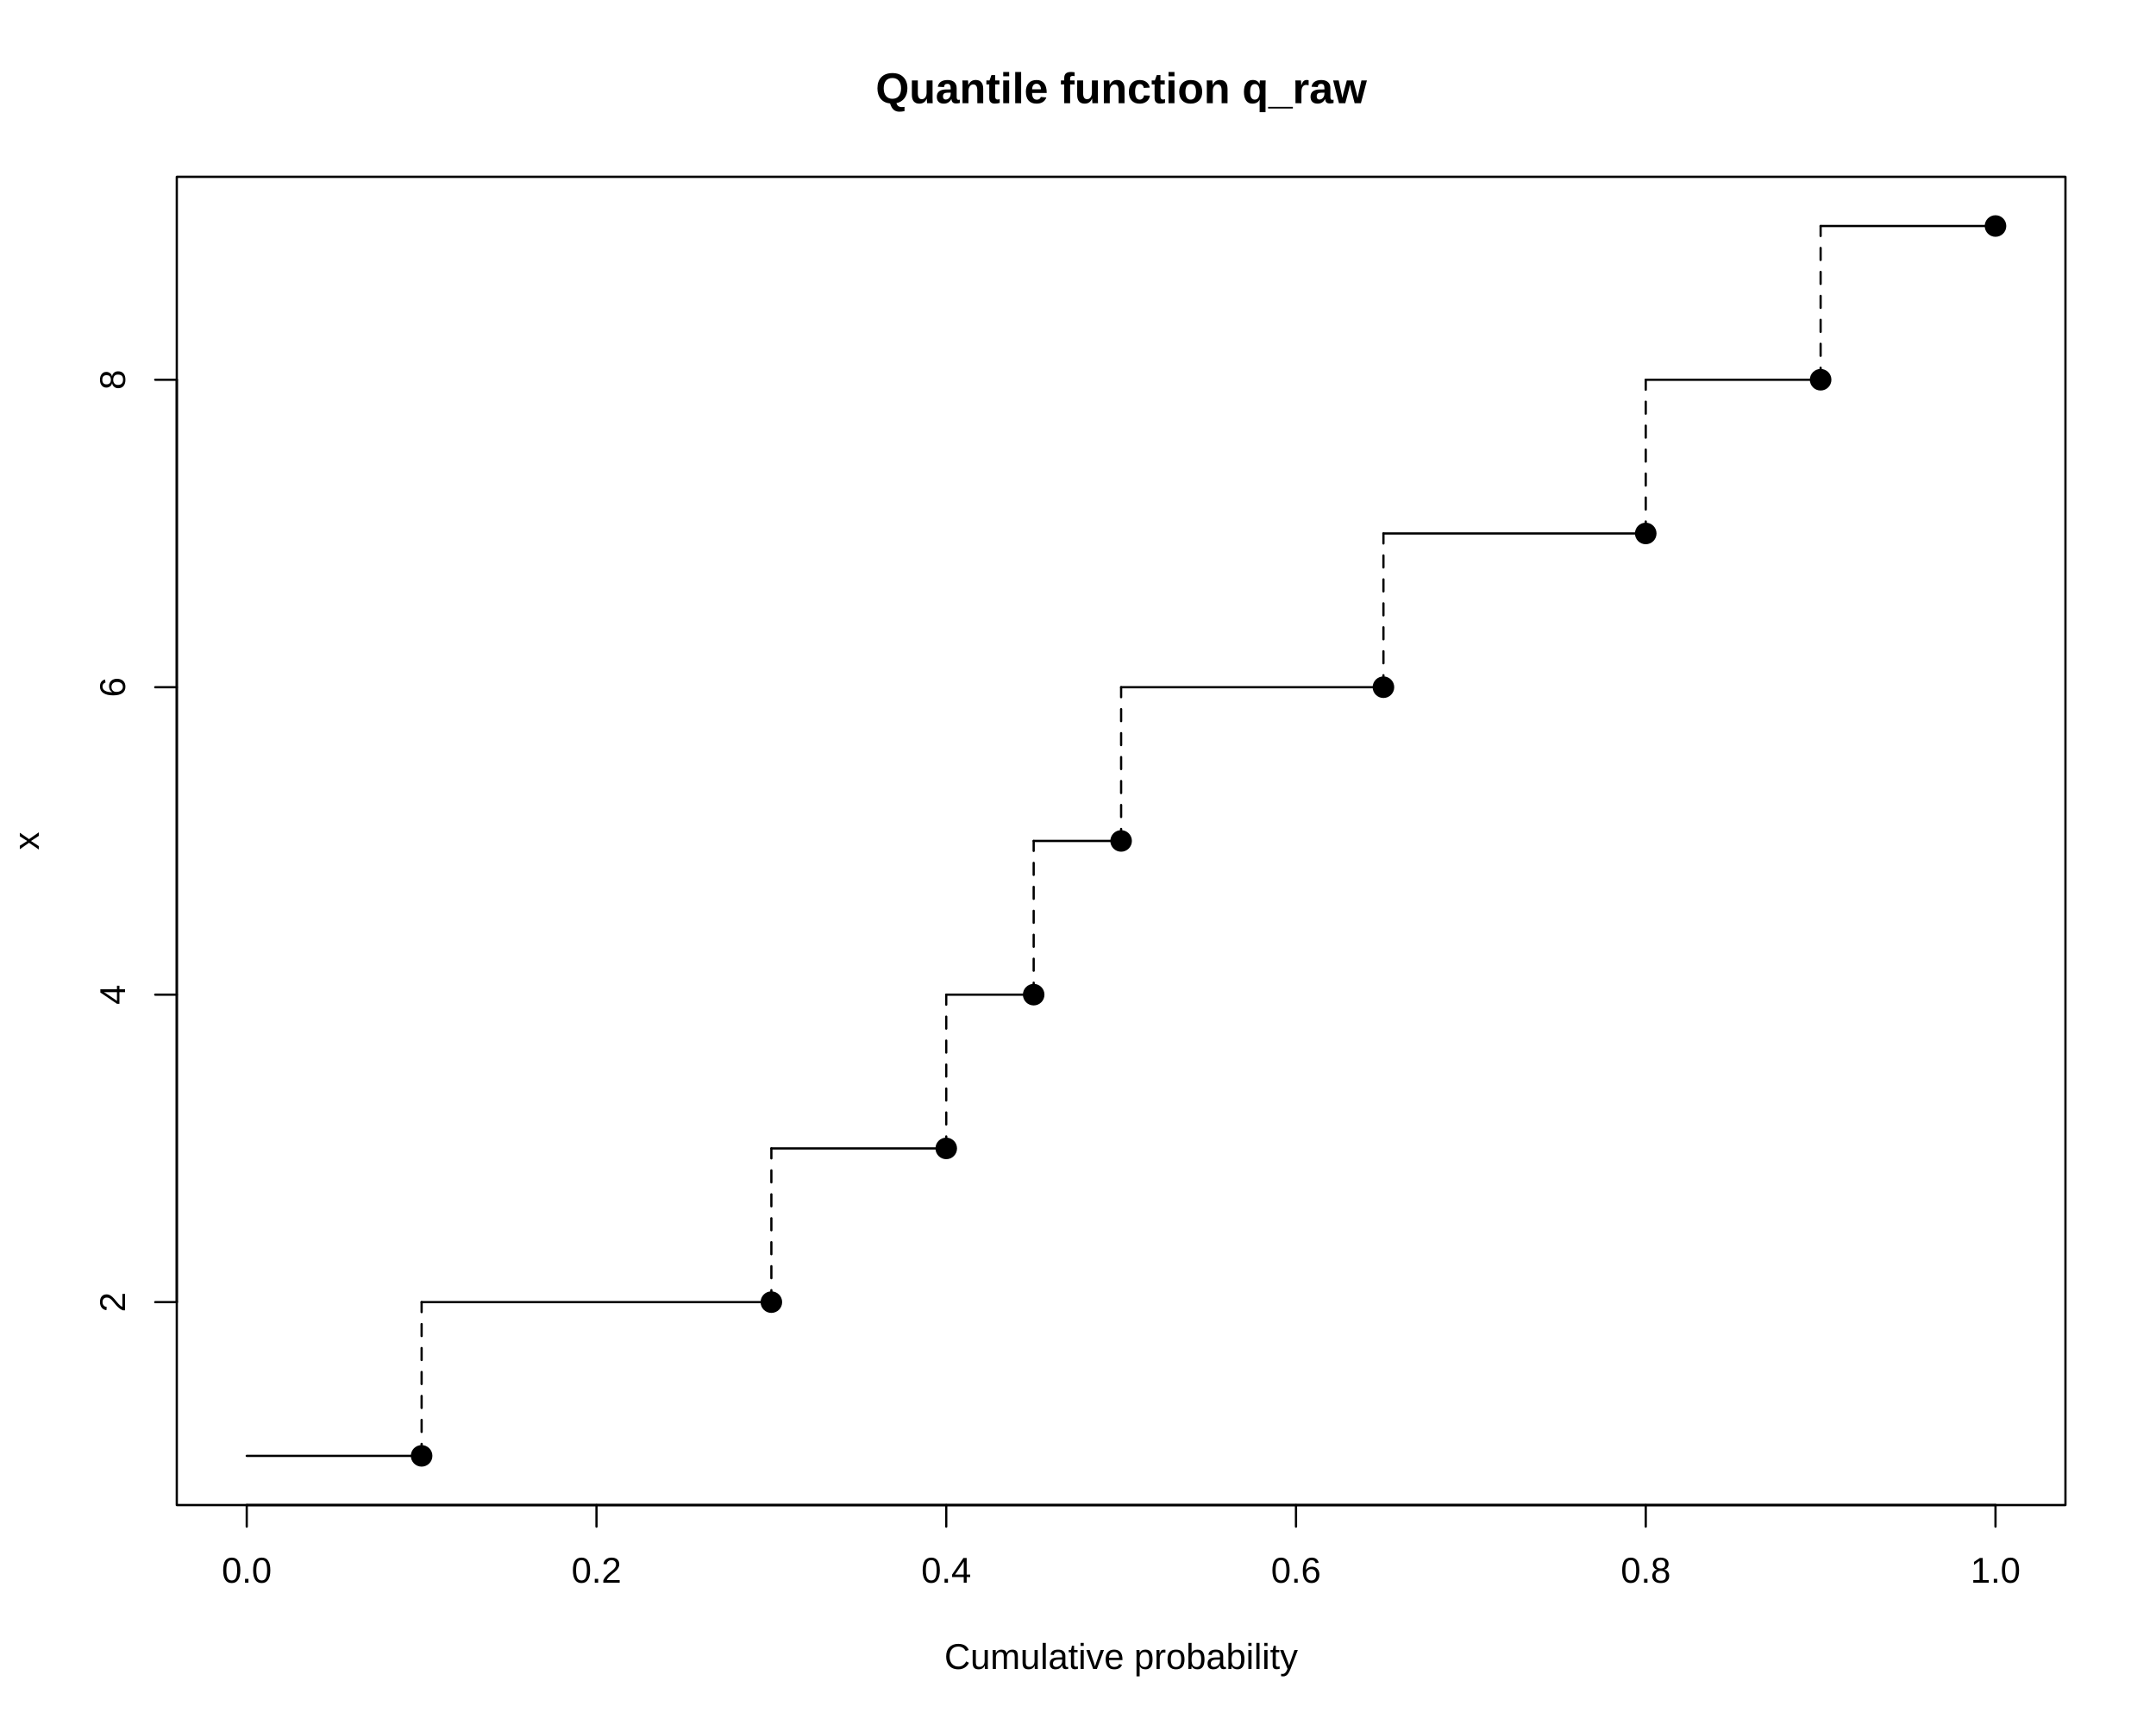
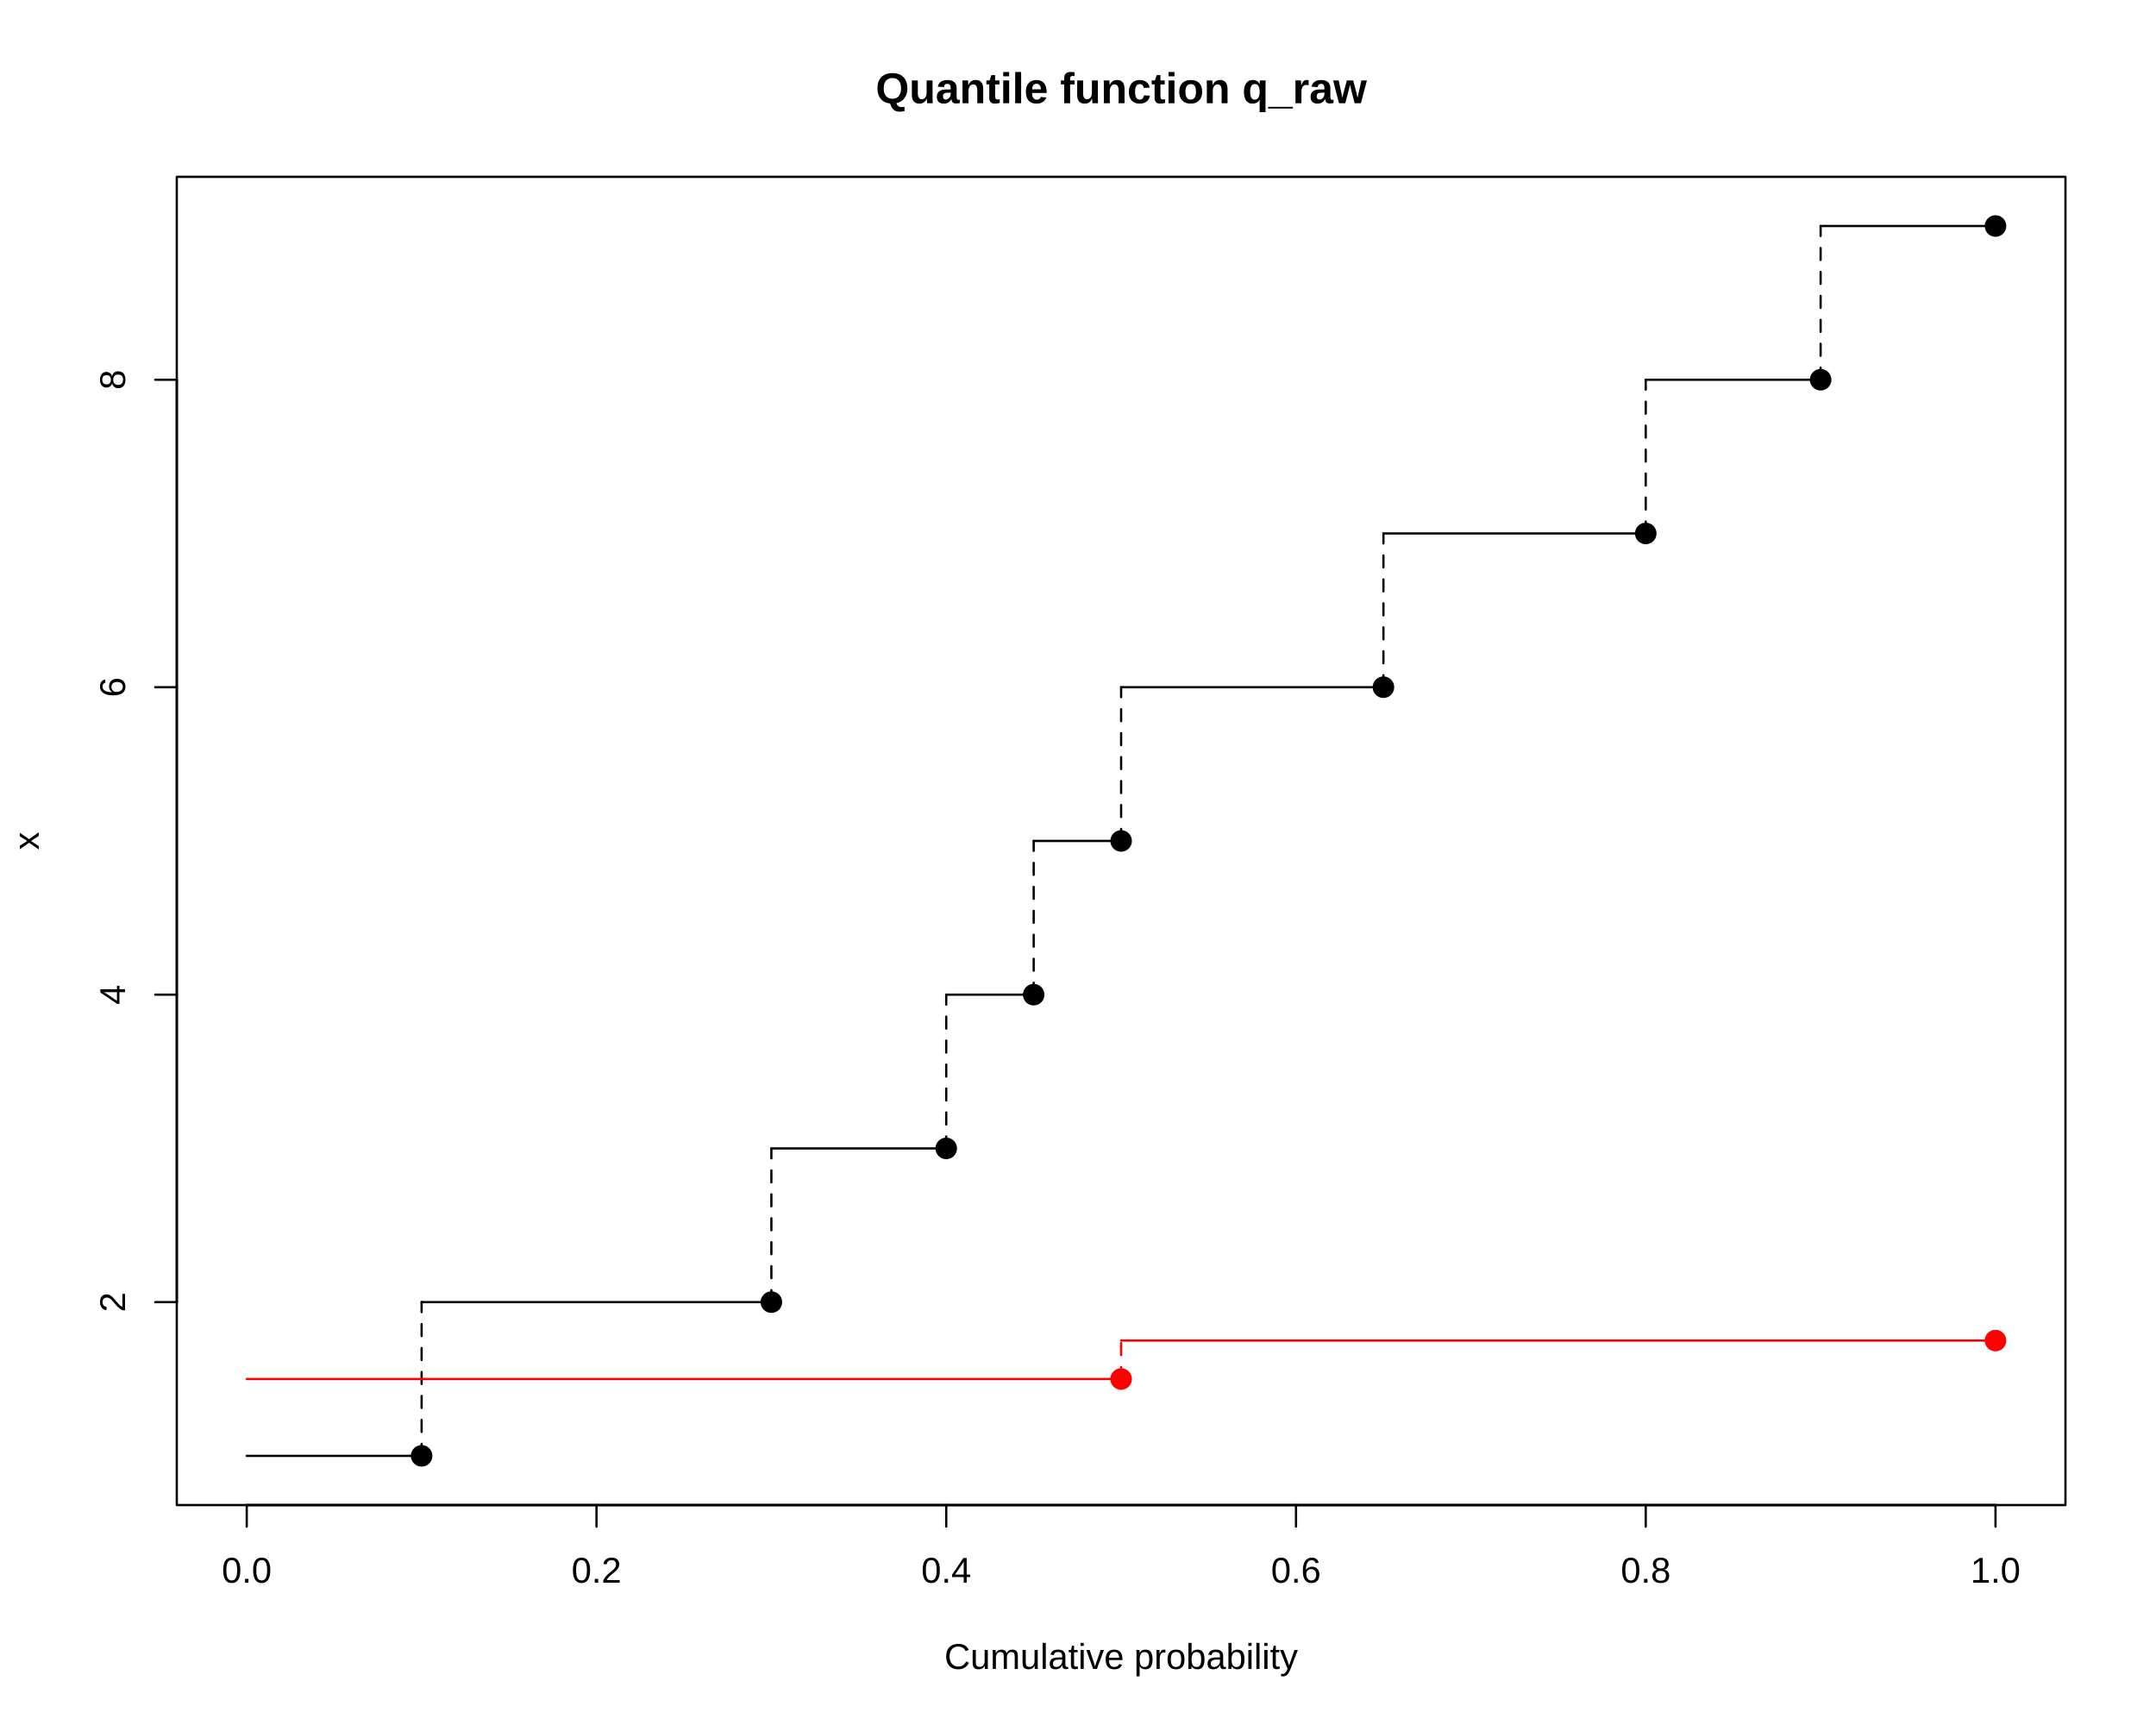
<svg xmlns="http://www.w3.org/2000/svg" viewBox="0 0 720.00 576.00">
  <defs>
    <style type="text/css">
    line, polyline, polygon, path, rect, circle {
      fill: none;
      stroke: #000000;
      stroke-linecap: round;
      stroke-linejoin: round;
      stroke-miterlimit: 10.00;
    }
  </style>
  </defs>
  <rect width="100%" height="100%" style="stroke: none; fill: #FFFFFF;" />
  <line x1="82.40" y1="502.56" x2="666.40" y2="502.56" style="stroke-width: 0.75;" />
  <line x1="82.40" y1="502.56" x2="82.40" y2="509.76" style="stroke-width: 0.75;" />
  <line x1="199.20" y1="502.56" x2="199.20" y2="509.76" style="stroke-width: 0.75;" />
  <line x1="316.00" y1="502.56" x2="316.00" y2="509.76" style="stroke-width: 0.75;" />
  <line x1="432.80" y1="502.56" x2="432.80" y2="509.76" style="stroke-width: 0.75;" />
  <line x1="549.60" y1="502.56" x2="549.60" y2="509.76" style="stroke-width: 0.75;" />
  <line x1="666.40" y1="502.56" x2="666.40" y2="509.76" style="stroke-width: 0.75;" />
  <text x="74.06" y="528.48" style="font-size: 12.00px; font-family: Liberation Sans;" textLength="16.67px" lengthAdjust="spacingAndGlyphs">0.0</text>
  <text x="190.86" y="528.48" style="font-size: 12.00px; font-family: Liberation Sans;" textLength="16.67px" lengthAdjust="spacingAndGlyphs">0.2</text>
  <text x="307.66" y="528.48" style="font-size: 12.00px; font-family: Liberation Sans;" textLength="16.67px" lengthAdjust="spacingAndGlyphs">0.4</text>
  <text x="424.46" y="528.48" style="font-size: 12.00px; font-family: Liberation Sans;" textLength="16.67px" lengthAdjust="spacingAndGlyphs">0.6</text>
  <text x="541.26" y="528.48" style="font-size: 12.00px; font-family: Liberation Sans;" textLength="16.67px" lengthAdjust="spacingAndGlyphs">0.8</text>
  <text x="658.06" y="528.48" style="font-size: 12.00px; font-family: Liberation Sans;" textLength="16.67px" lengthAdjust="spacingAndGlyphs">1.0</text>
  <line x1="59.04" y1="434.80" x2="59.04" y2="126.80" style="stroke-width: 0.75;" />
  <line x1="59.04" y1="434.80" x2="51.84" y2="434.80" style="stroke-width: 0.75;" />
  <line x1="59.04" y1="332.13" x2="51.84" y2="332.13" style="stroke-width: 0.75;" />
  <line x1="59.04" y1="229.47" x2="51.84" y2="229.47" style="stroke-width: 0.75;" />
  <line x1="59.04" y1="126.80" x2="51.84" y2="126.80" style="stroke-width: 0.75;" />
  <text transform="translate(41.76,438.14) rotate(-90)" style="font-size: 12.00px; font-family: Liberation Sans;" textLength="6.67px" lengthAdjust="spacingAndGlyphs">2</text>
  <text transform="translate(41.76,335.47) rotate(-90)" style="font-size: 12.00px; font-family: Liberation Sans;" textLength="6.67px" lengthAdjust="spacingAndGlyphs">4</text>
  <text transform="translate(41.76,232.80) rotate(-90)" style="font-size: 12.00px; font-family: Liberation Sans;" textLength="6.67px" lengthAdjust="spacingAndGlyphs">6</text>
  <text transform="translate(41.76,130.14) rotate(-90)" style="font-size: 12.00px; font-family: Liberation Sans;" textLength="6.67px" lengthAdjust="spacingAndGlyphs">8</text>
  <polyline points="59.04,502.56 689.76,502.56 689.76,59.04 59.04,59.04 59.04,502.56 " style="stroke-width: 0.75;" />
  <text x="292.43" y="34.47" style="font-size: 14.40px; font-weight: bold; font-family: Liberation Sans;" textLength="163.94px" lengthAdjust="spacingAndGlyphs">Quantile function q_raw</text>
  <text x="315.37" y="557.28" style="font-size: 12.00px; font-family: Liberation Sans;" textLength="118.06px" lengthAdjust="spacingAndGlyphs">Cumulative probability</text>
  <text transform="translate(12.96,283.80) rotate(-90)" style="font-size: 12.00px; font-family: Liberation Sans;" textLength="6.00px" lengthAdjust="spacingAndGlyphs">x</text>
  <defs>
    <clipPath id="cpNTkuMDR8Njg5Ljc2fDUwMi41Nnw1OS4wNA==">
      <rect x="59.04" y="59.04" width="630.72" height="443.52" />
    </clipPath>
  </defs>
  <line x1="140.80" y1="486.13" x2="140.80" y2="434.80" style="stroke-width: 0.75; stroke-dasharray: 4.00,4.00;" clip-path="url(#cpNTkuMDR8Njg5Ljc2fDUwMi41Nnw1OS4wNA==)" />
  <line x1="257.60" y1="434.80" x2="257.60" y2="383.47" style="stroke-width: 0.75; stroke-dasharray: 4.00,4.00;" clip-path="url(#cpNTkuMDR8Njg5Ljc2fDUwMi41Nnw1OS4wNA==)" />
  <line x1="316.00" y1="383.47" x2="316.00" y2="332.13" style="stroke-width: 0.75; stroke-dasharray: 4.00,4.00;" clip-path="url(#cpNTkuMDR8Njg5Ljc2fDUwMi41Nnw1OS4wNA==)" />
  <line x1="345.20" y1="332.13" x2="345.20" y2="280.80" style="stroke-width: 0.75; stroke-dasharray: 4.00,4.00;" clip-path="url(#cpNTkuMDR8Njg5Ljc2fDUwMi41Nnw1OS4wNA==)" />
  <line x1="374.40" y1="280.80" x2="374.40" y2="229.47" style="stroke-width: 0.75; stroke-dasharray: 4.00,4.00;" clip-path="url(#cpNTkuMDR8Njg5Ljc2fDUwMi41Nnw1OS4wNA==)" />
  <line x1="462.00" y1="229.47" x2="462.00" y2="178.13" style="stroke-width: 0.75; stroke-dasharray: 4.00,4.00;" clip-path="url(#cpNTkuMDR8Njg5Ljc2fDUwMi41Nnw1OS4wNA==)" />
  <line x1="549.60" y1="178.13" x2="549.60" y2="126.80" style="stroke-width: 0.75; stroke-dasharray: 4.00,4.00;" clip-path="url(#cpNTkuMDR8Njg5Ljc2fDUwMi41Nnw1OS4wNA==)" />
  <line x1="608.00" y1="126.80" x2="608.00" y2="75.47" style="stroke-width: 0.75; stroke-dasharray: 4.00,4.00;" clip-path="url(#cpNTkuMDR8Njg5Ljc2fDUwMi41Nnw1OS4wNA==)" />
  <line x1="82.40" y1="486.13" x2="140.80" y2="486.13" style="stroke-width: 0.75;" clip-path="url(#cpNTkuMDR8Njg5Ljc2fDUwMi41Nnw1OS4wNA==)" />
  <line x1="140.80" y1="434.80" x2="257.60" y2="434.80" style="stroke-width: 0.75;" clip-path="url(#cpNTkuMDR8Njg5Ljc2fDUwMi41Nnw1OS4wNA==)" />
  <line x1="257.60" y1="383.47" x2="316.00" y2="383.47" style="stroke-width: 0.75;" clip-path="url(#cpNTkuMDR8Njg5Ljc2fDUwMi41Nnw1OS4wNA==)" />
  <line x1="316.00" y1="332.13" x2="345.20" y2="332.13" style="stroke-width: 0.75;" clip-path="url(#cpNTkuMDR8Njg5Ljc2fDUwMi41Nnw1OS4wNA==)" />
  <line x1="345.20" y1="280.80" x2="374.40" y2="280.80" style="stroke-width: 0.75;" clip-path="url(#cpNTkuMDR8Njg5Ljc2fDUwMi41Nnw1OS4wNA==)" />
  <line x1="374.40" y1="229.47" x2="462.00" y2="229.47" style="stroke-width: 0.75;" clip-path="url(#cpNTkuMDR8Njg5Ljc2fDUwMi41Nnw1OS4wNA==)" />
  <line x1="462.00" y1="178.13" x2="549.60" y2="178.13" style="stroke-width: 0.75;" clip-path="url(#cpNTkuMDR8Njg5Ljc2fDUwMi41Nnw1OS4wNA==)" />
  <line x1="549.60" y1="126.80" x2="608.00" y2="126.80" style="stroke-width: 0.75;" clip-path="url(#cpNTkuMDR8Njg5Ljc2fDUwMi41Nnw1OS4wNA==)" />
  <line x1="608.00" y1="75.47" x2="666.40" y2="75.47" style="stroke-width: 0.75;" clip-path="url(#cpNTkuMDR8Njg5Ljc2fDUwMi41Nnw1OS4wNA==)" />
  <circle cx="140.80" cy="486.13" r="2.70pt" style="stroke-width: 0.75; stroke: none; fill: #000000;" clip-path="url(#cpNTkuMDR8Njg5Ljc2fDUwMi41Nnw1OS4wNA==)" />
  <circle cx="257.60" cy="434.80" r="2.70pt" style="stroke-width: 0.75; stroke: none; fill: #000000;" clip-path="url(#cpNTkuMDR8Njg5Ljc2fDUwMi41Nnw1OS4wNA==)" />
  <circle cx="316.00" cy="383.47" r="2.70pt" style="stroke-width: 0.75; stroke: none; fill: #000000;" clip-path="url(#cpNTkuMDR8Njg5Ljc2fDUwMi41Nnw1OS4wNA==)" />
  <circle cx="345.20" cy="332.13" r="2.70pt" style="stroke-width: 0.75; stroke: none; fill: #000000;" clip-path="url(#cpNTkuMDR8Njg5Ljc2fDUwMi41Nnw1OS4wNA==)" />
  <circle cx="374.40" cy="280.80" r="2.70pt" style="stroke-width: 0.75; stroke: none; fill: #000000;" clip-path="url(#cpNTkuMDR8Njg5Ljc2fDUwMi41Nnw1OS4wNA==)" />
  <circle cx="462.00" cy="229.47" r="2.70pt" style="stroke-width: 0.75; stroke: none; fill: #000000;" clip-path="url(#cpNTkuMDR8Njg5Ljc2fDUwMi41Nnw1OS4wNA==)" />
  <circle cx="549.60" cy="178.13" r="2.70pt" style="stroke-width: 0.75; stroke: none; fill: #000000;" clip-path="url(#cpNTkuMDR8Njg5Ljc2fDUwMi41Nnw1OS4wNA==)" />
  <circle cx="608.00" cy="126.80" r="2.70pt" style="stroke-width: 0.75; stroke: none; fill: #000000;" clip-path="url(#cpNTkuMDR8Njg5Ljc2fDUwMi41Nnw1OS4wNA==)" />
  <circle cx="666.40" cy="75.47" r="2.70pt" style="stroke-width: 0.75; stroke: none; fill: #000000;" clip-path="url(#cpNTkuMDR8Njg5Ljc2fDUwMi41Nnw1OS4wNA==)" />
+   <line x1="374.40" y1="460.47" x2="374.40" y2="447.63" style="stroke-width: 0.75; stroke: #FF0000; stroke-dasharray: 4.00,4.00;" clip-path="url(#cpNTkuMDR8Njg5Ljc2fDUwMi41Nnw1OS4wNA==)" />
+   <line x1="82.40" y1="460.47" x2="374.40" y2="460.47" style="stroke-width: 0.75; stroke: #FF0000;" clip-path="url(#cpNTkuMDR8Njg5Ljc2fDUwMi41Nnw1OS4wNA==)" />
+   <line x1="374.40" y1="447.63" x2="666.40" y2="447.63" style="stroke-width: 0.75; stroke: #FF0000;" clip-path="url(#cpNTkuMDR8Njg5Ljc2fDUwMi41Nnw1OS4wNA==)" />
+   <circle cx="374.40" cy="460.47" r="2.70pt" style="stroke-width: 0.75; stroke: none; fill: #FF0000;" clip-path="url(#cpNTkuMDR8Njg5Ljc2fDUwMi41Nnw1OS4wNA==)" />
+   <circle cx="666.40" cy="447.63" r="2.70pt" style="stroke-width: 0.75; stroke: none; fill: #FF0000;" clip-path="url(#cpNTkuMDR8Njg5Ljc2fDUwMi41Nnw1OS4wNA==)" />
</svg>
